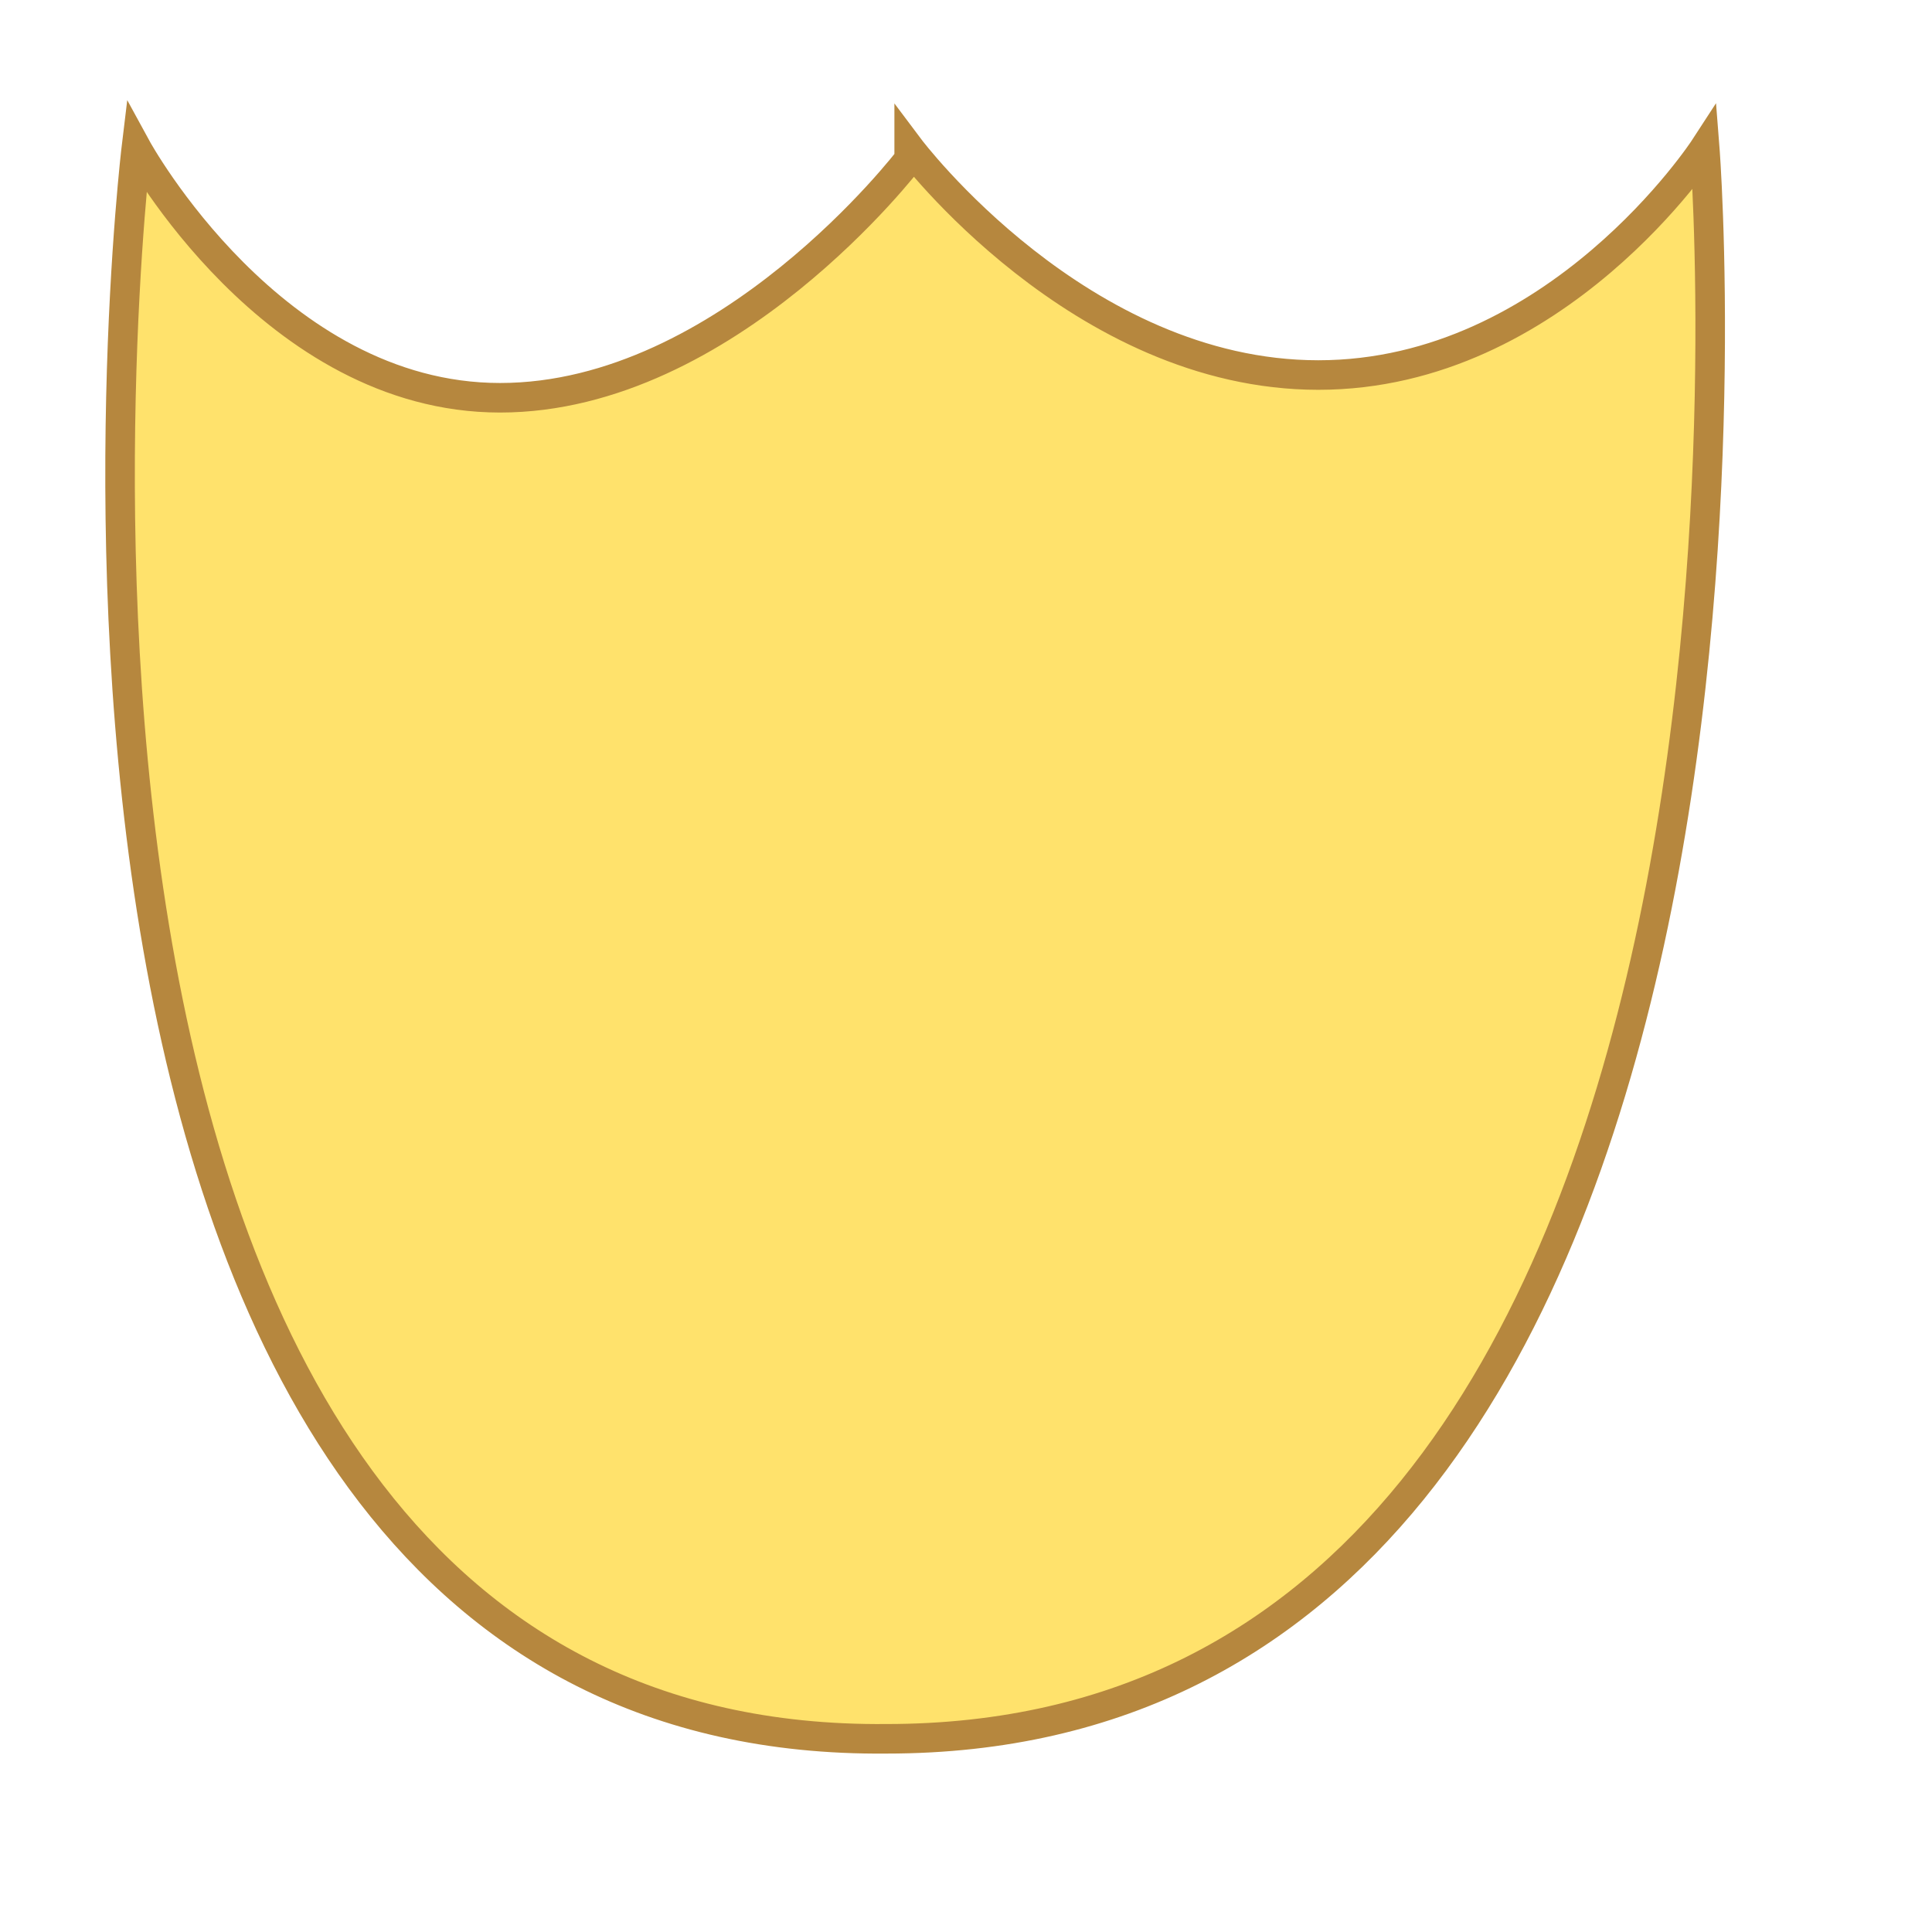
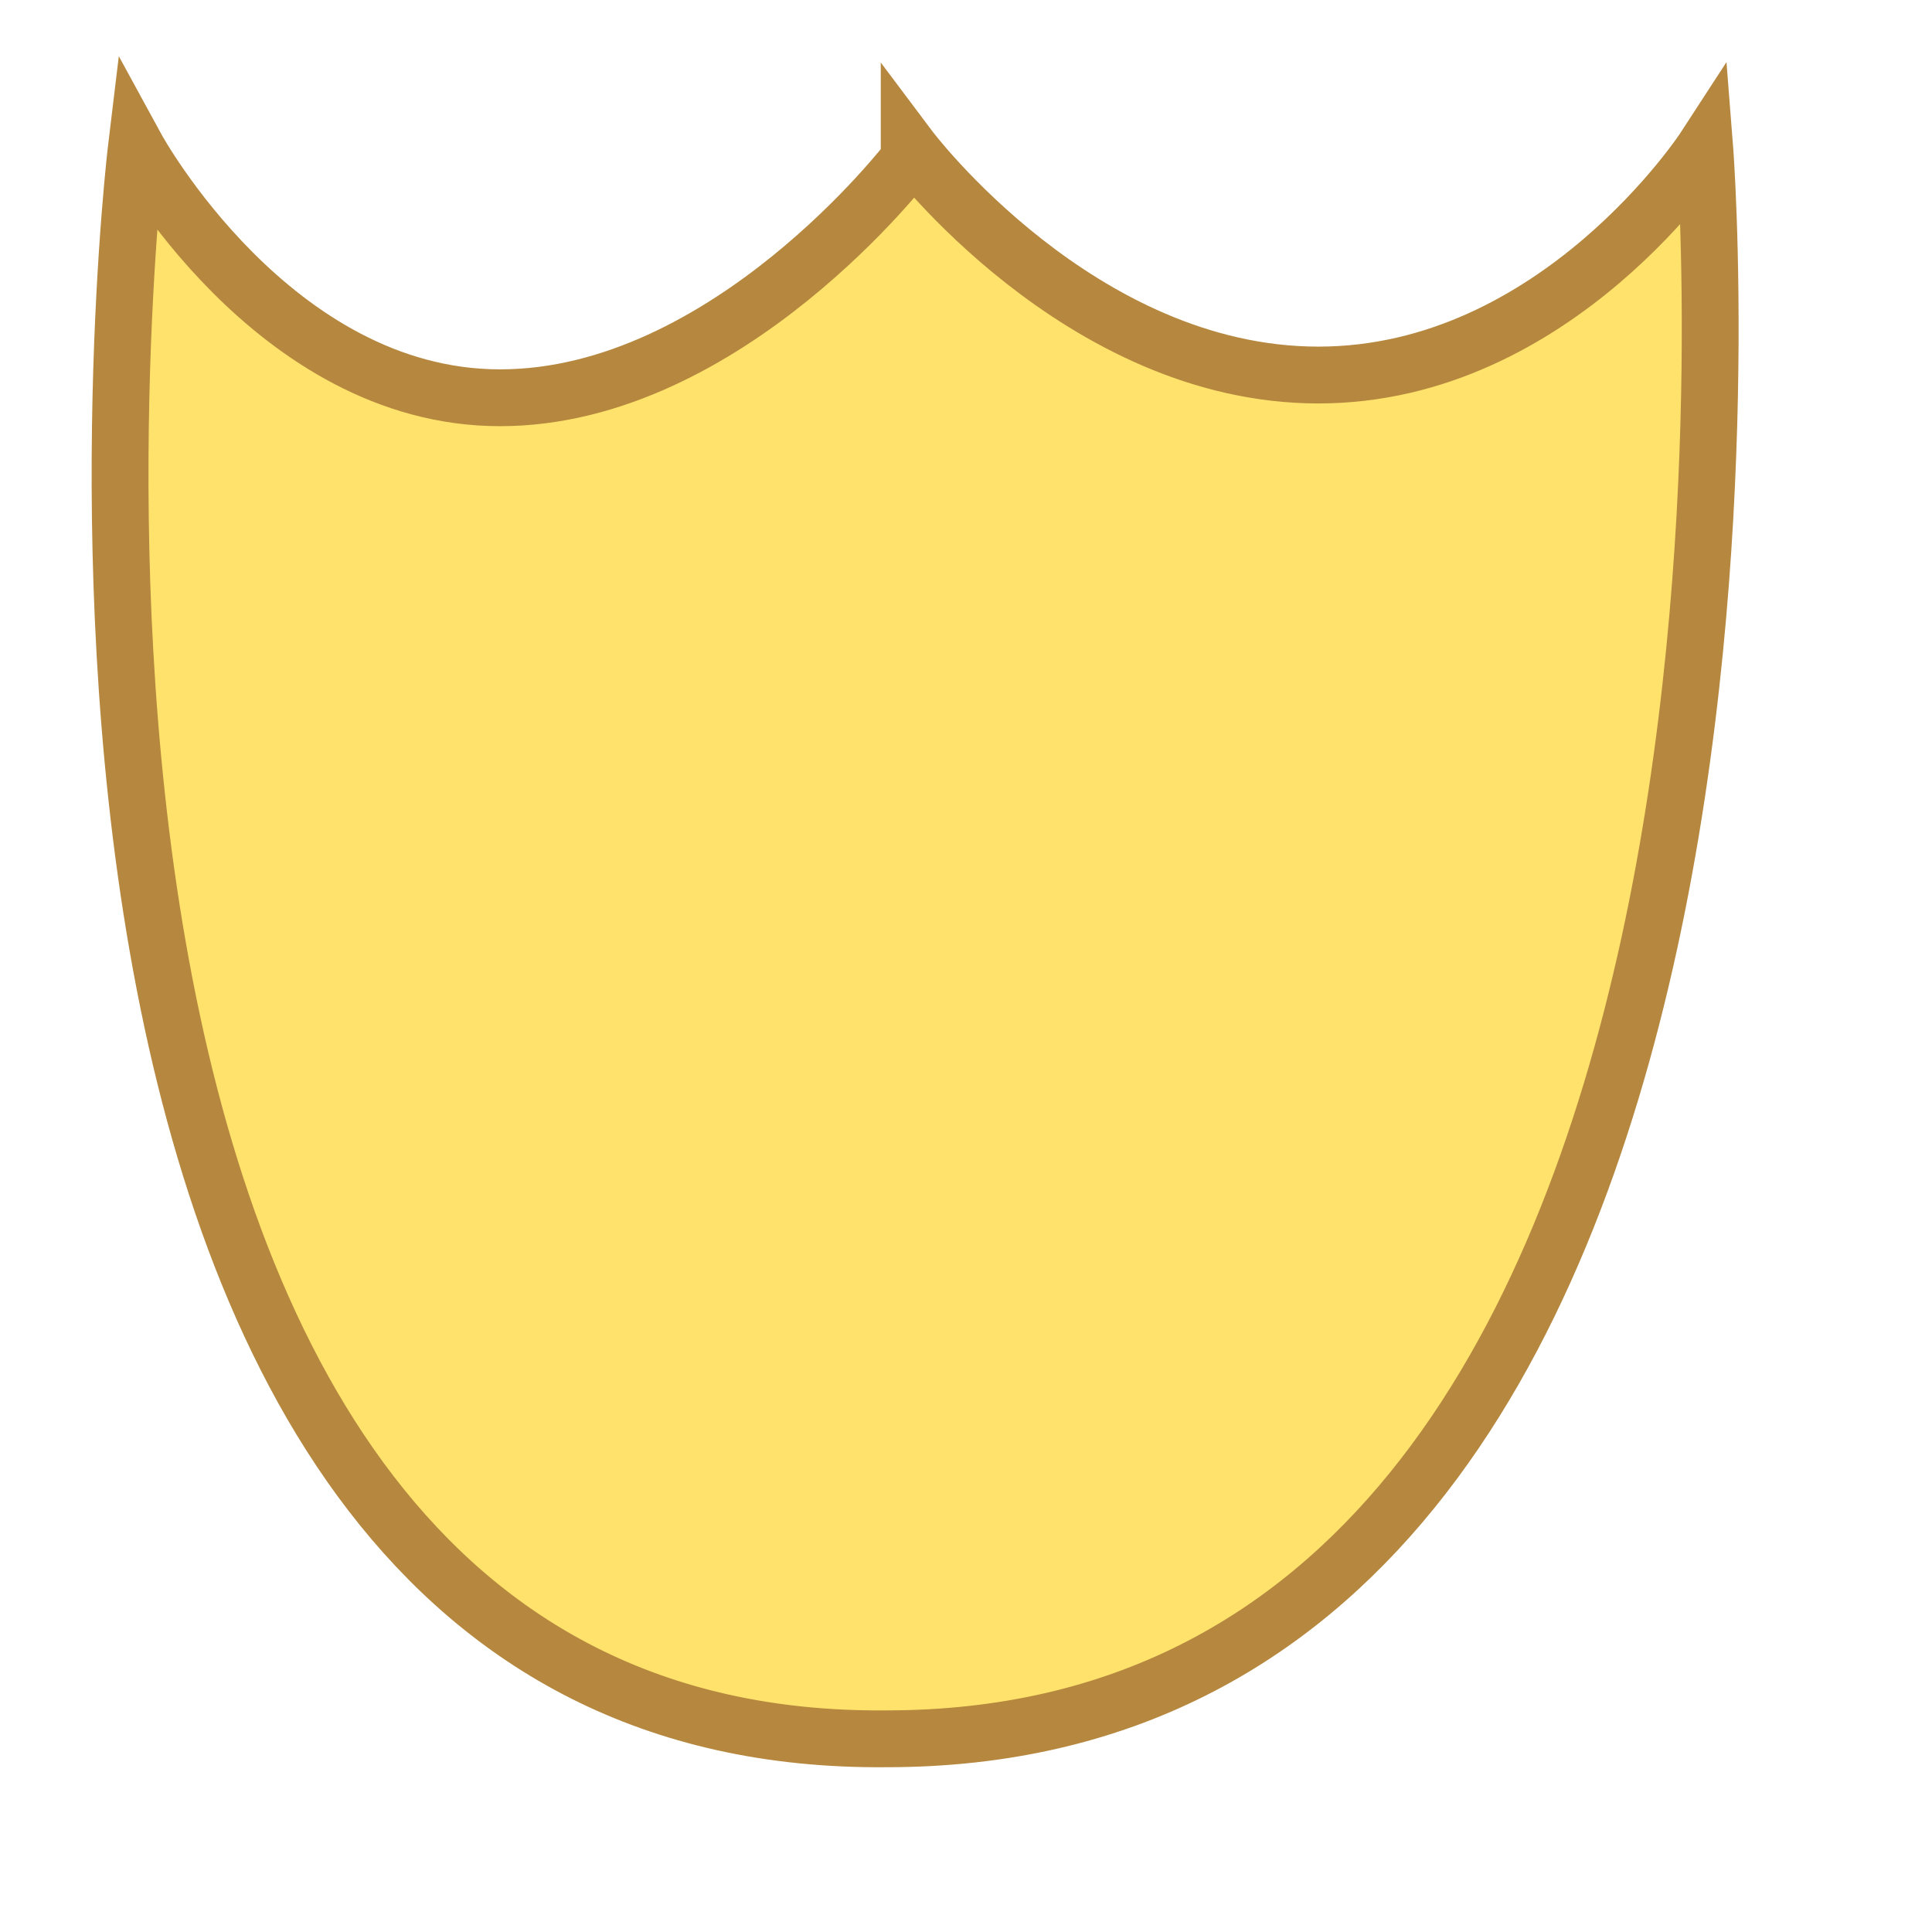
<svg xmlns="http://www.w3.org/2000/svg" width="64" height="64" version="1.1" viewBox="0 0 17 17">
-   <path d="m8 1.3s1.5 2 3.6 2c2.1 0 3.4-2 3.4-2s1.1 14-7.2 14c-8.3.075-6.6-14-6.6-14s1.2 2.2 3.2 2.2 3.6-2.1 3.6-2.1z" fill="#ffe26c" stroke="#b6873e" stroke-width=".26px" />
+   <path d="m8 1.3s1.5 2 3.6 2c2.1 0 3.4-2 3.4-2s1.1 14-7.2 14c-8.3.075-6.6-14-6.6-14s1.2 2.2 3.2 2.2 3.6-2.1 3.6-2.1z" fill="#ffe26c" stroke="#b6873e" stroke-width="0.5px" />
</svg>
